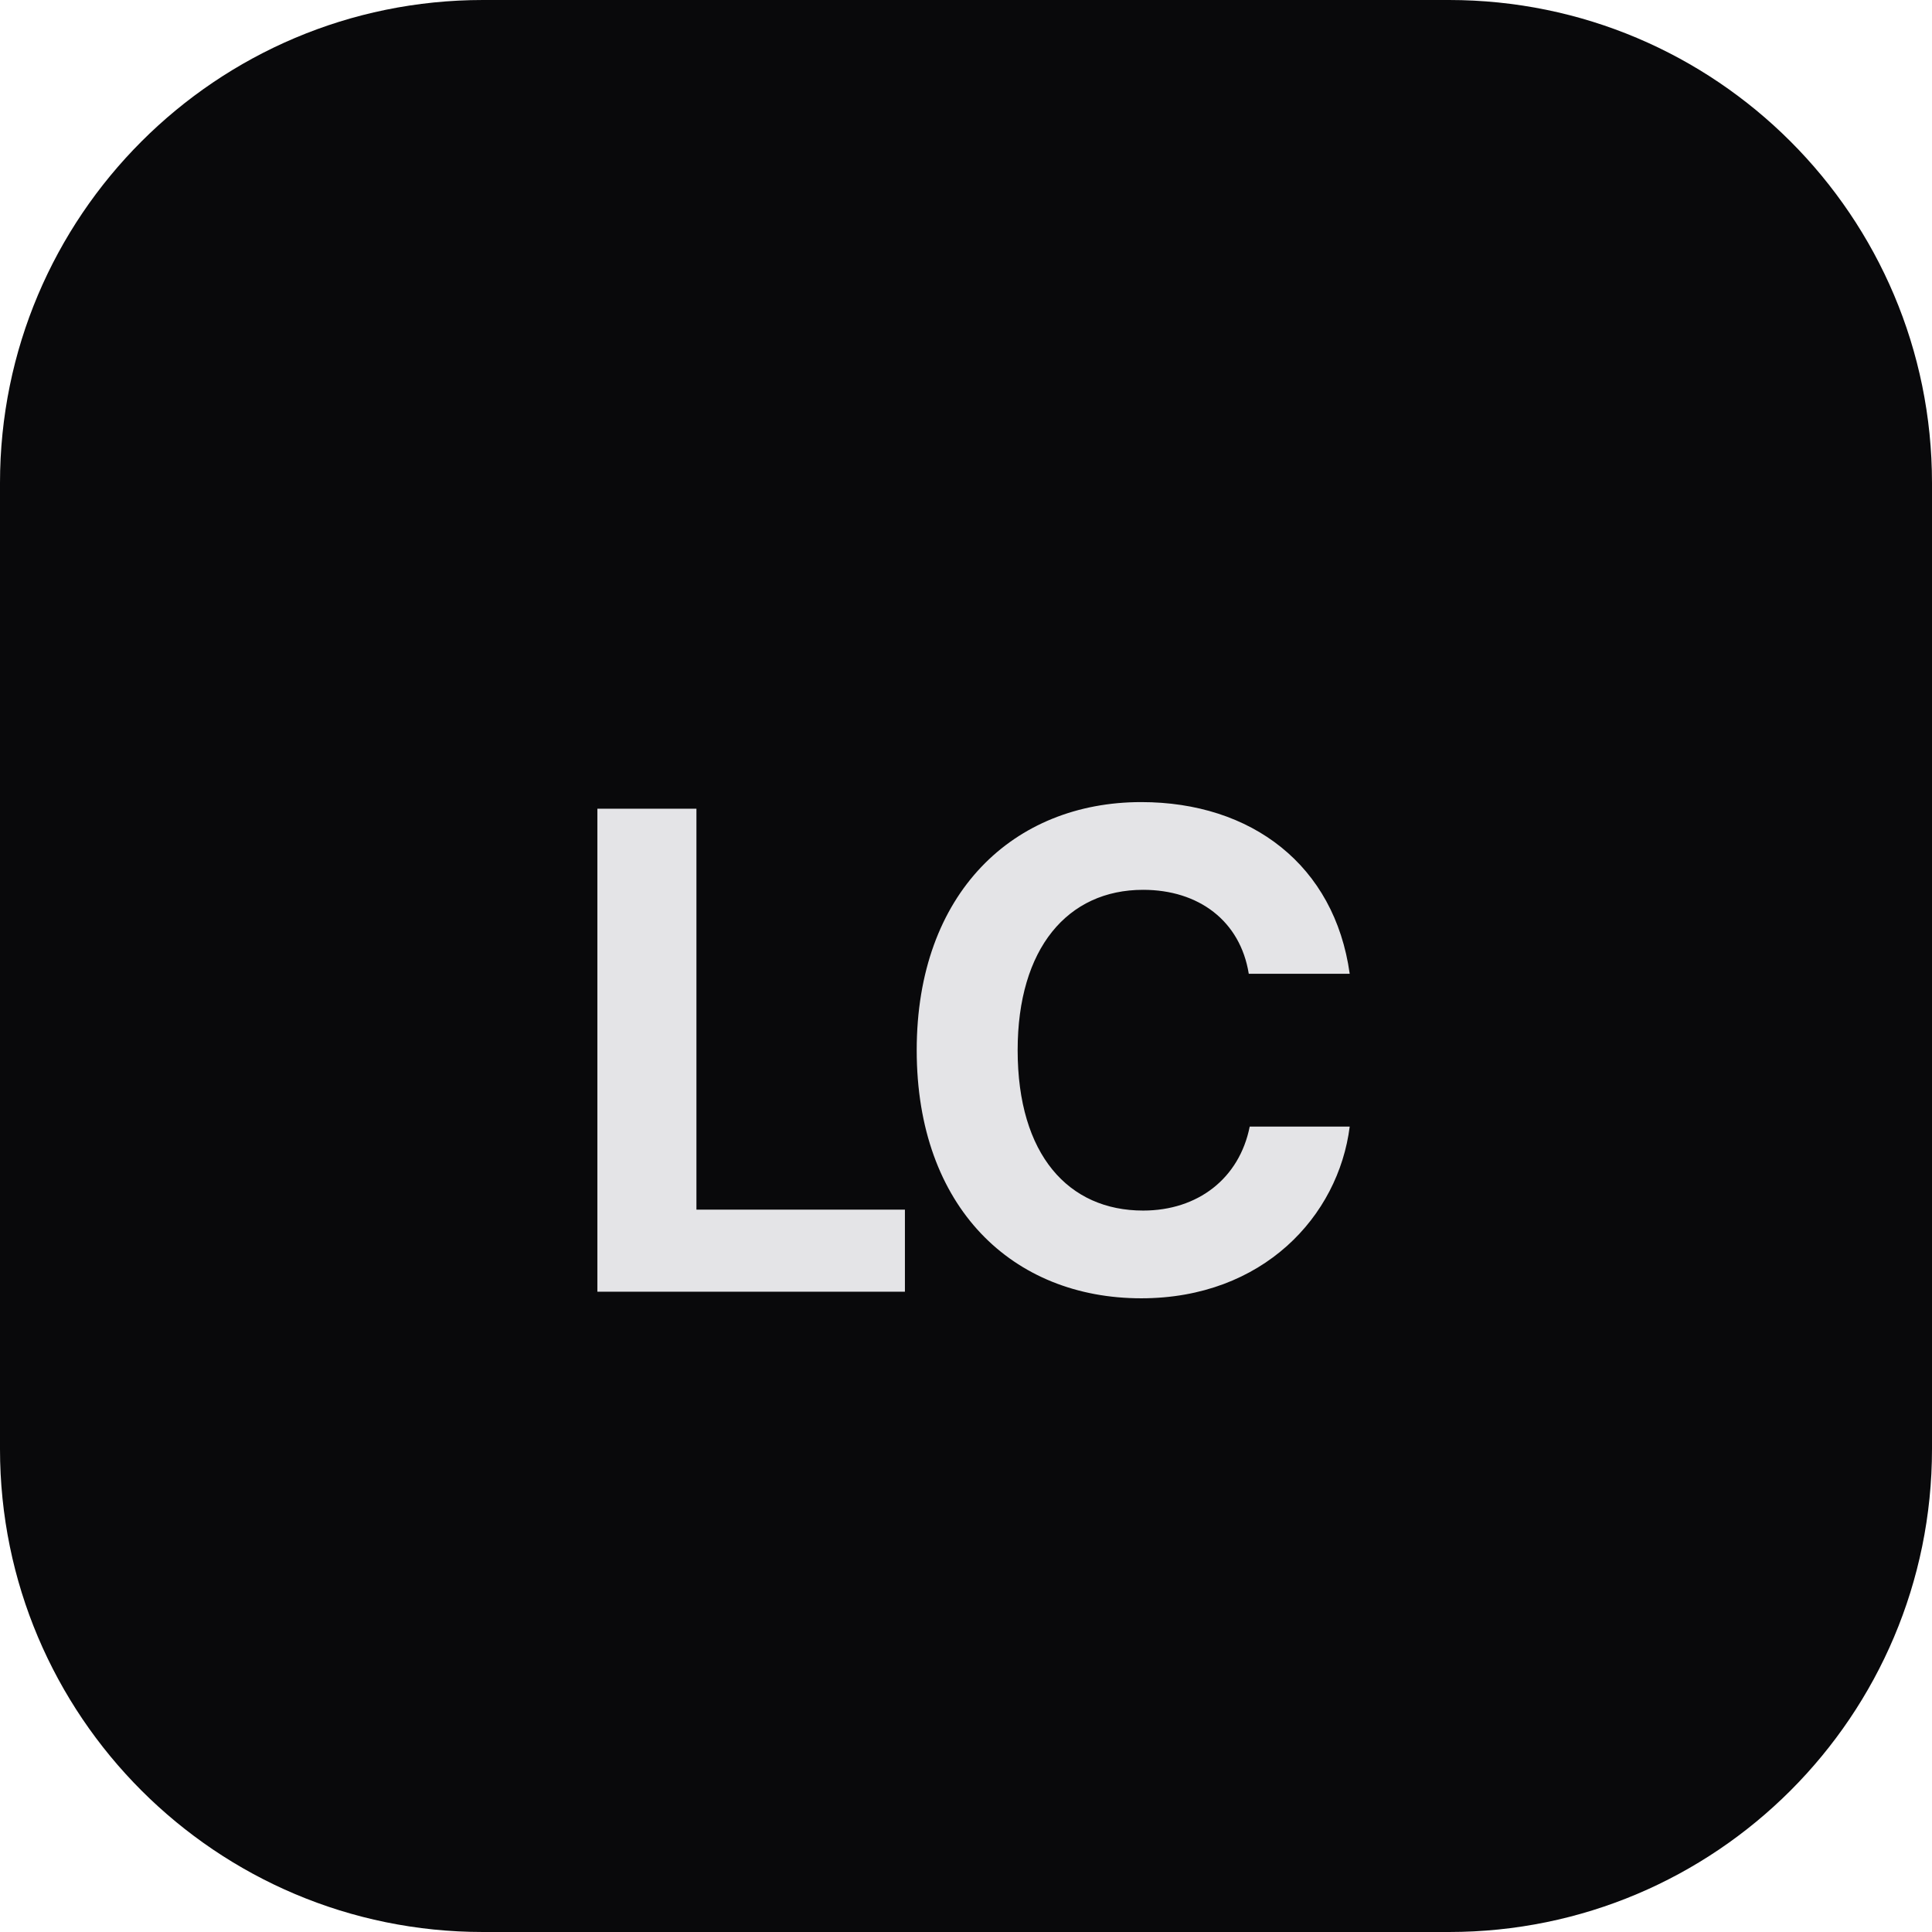
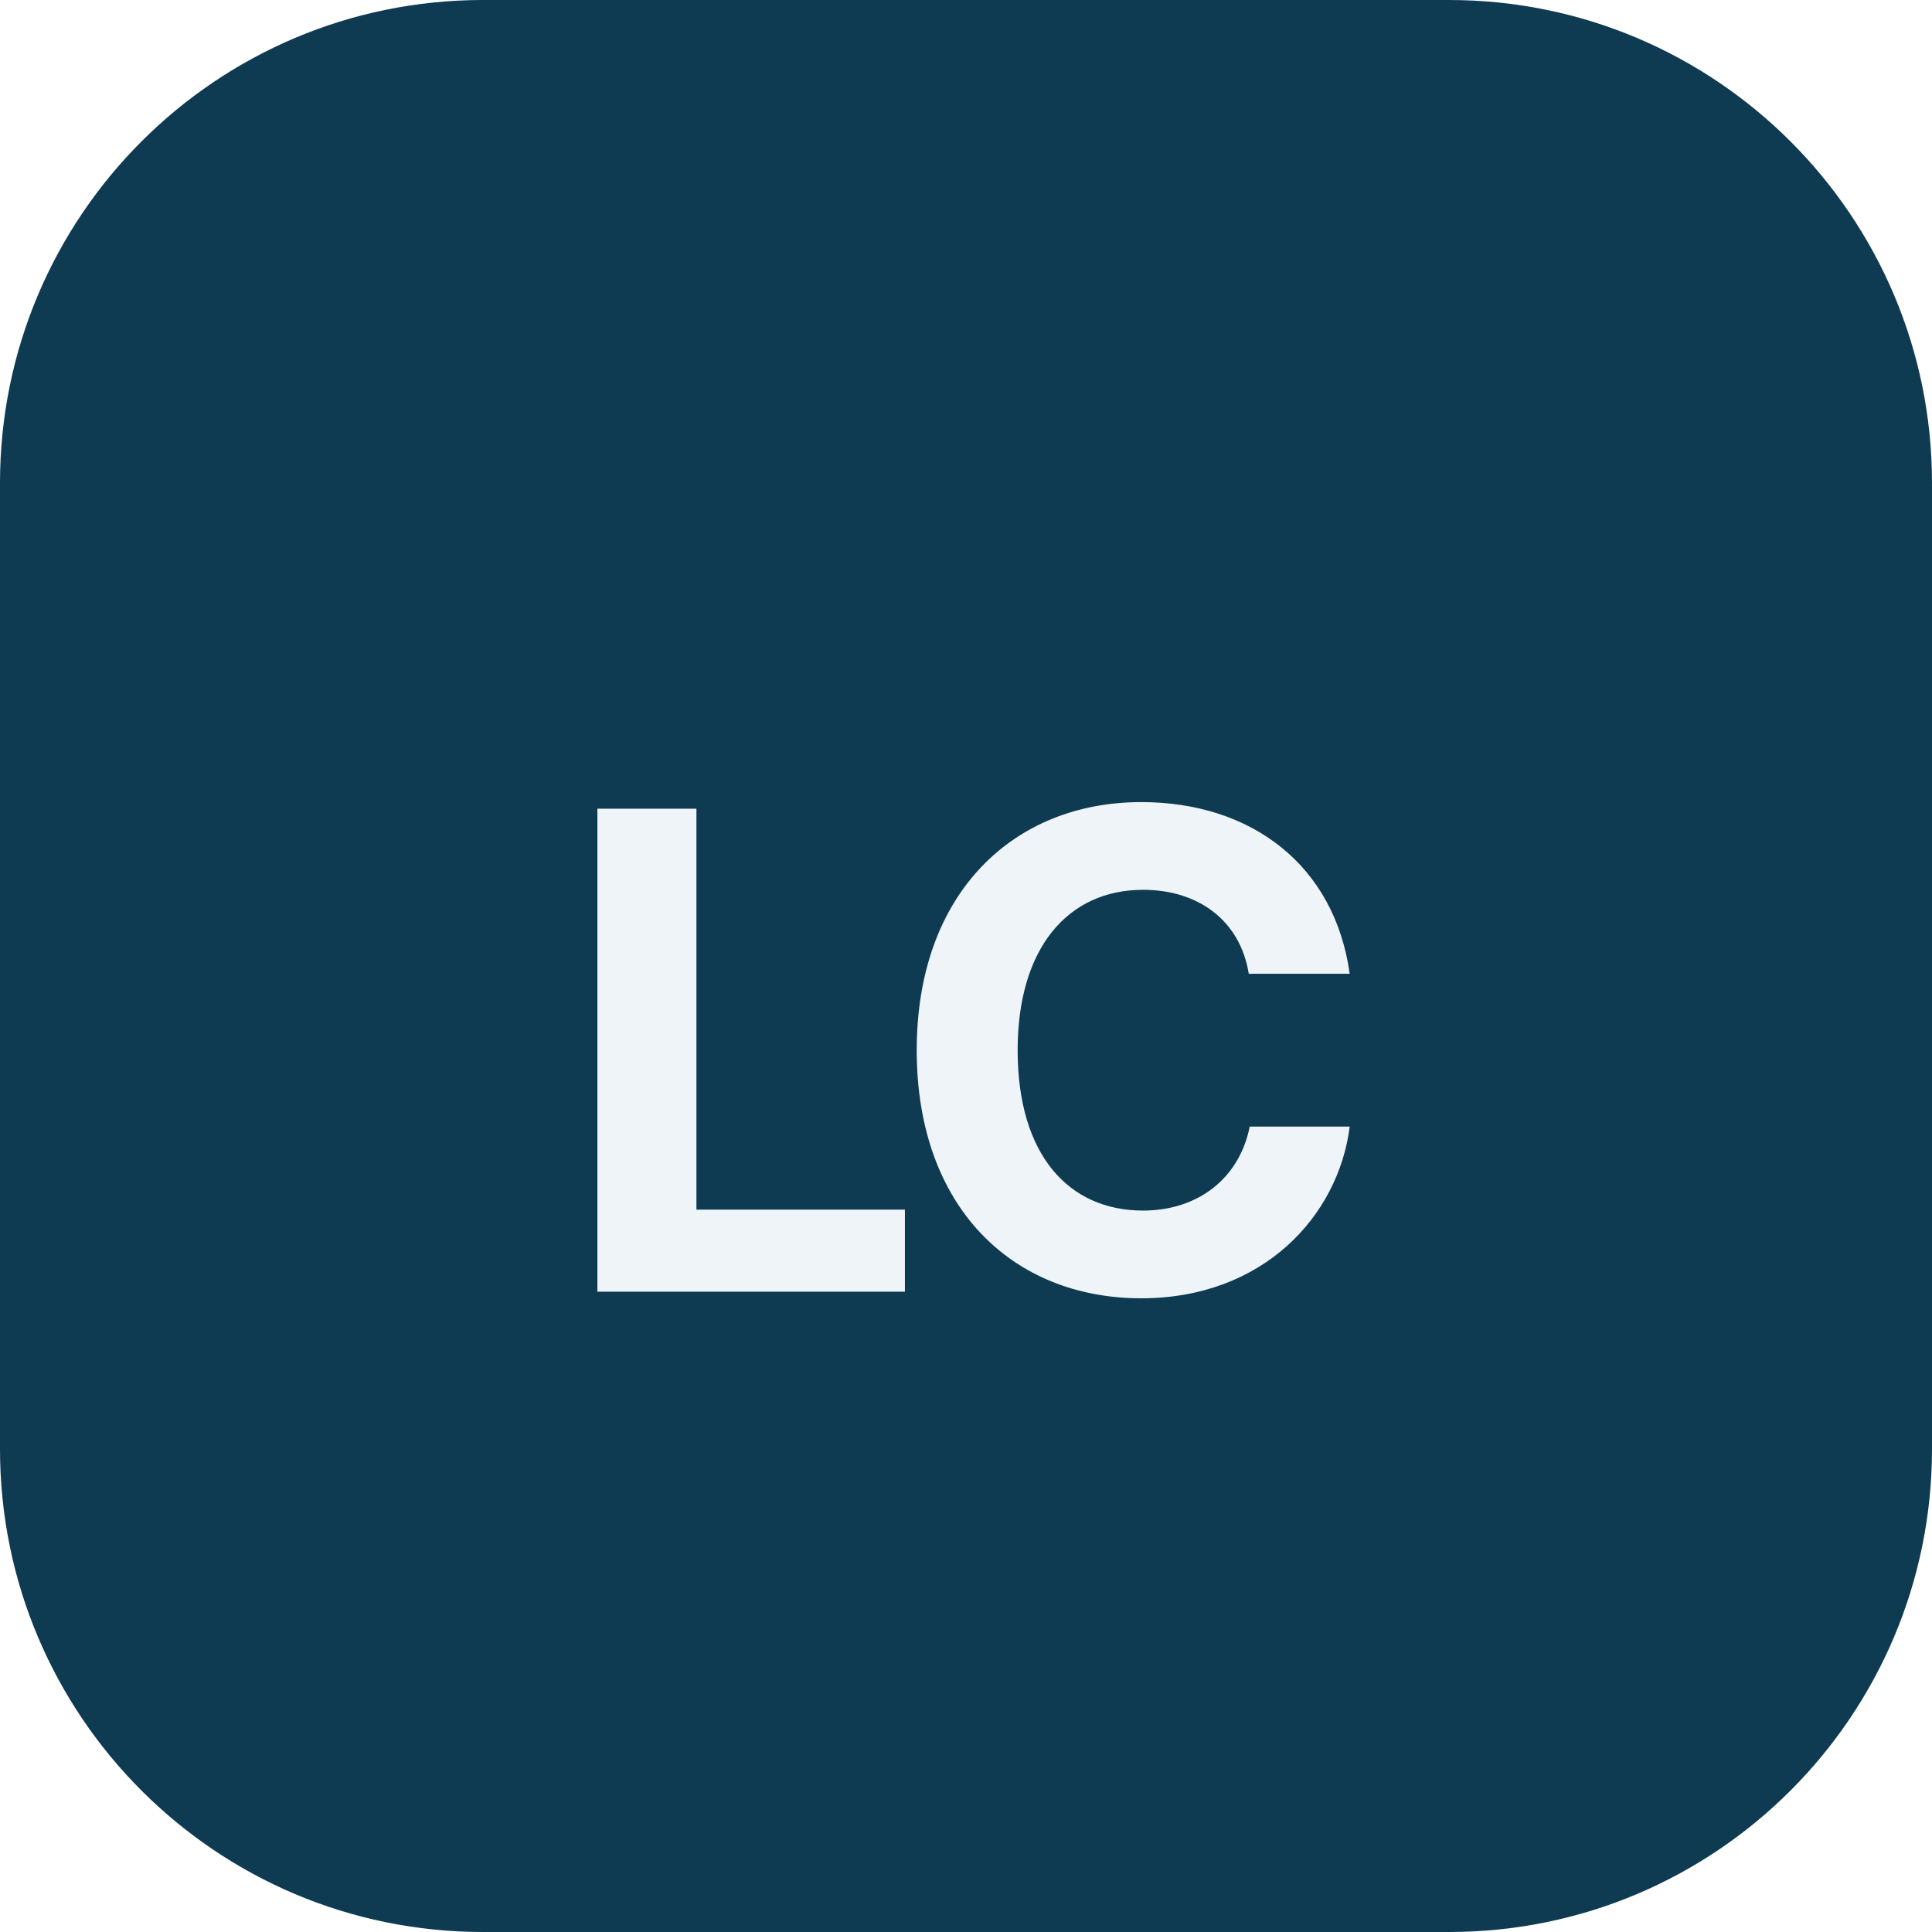
<svg xmlns="http://www.w3.org/2000/svg" viewBox="0 0 32 32">
-   <rect width="32" height="32" rx="8" fill="#09090b" />
-   <text x="50%" y="54%" dominant-baseline="middle" text-anchor="middle" font-family="Space Grotesk, Inter, Arial, sans-serif" font-weight="700" font-size="11" fill="#e4e4e7" letter-spacing="-0.4">LC</text>
+   <rect width="32" height="32" rx="8" fill="#0e3a52" />
+   <text x="50%" y="54%" dominant-baseline="middle" text-anchor="middle" font-family="Space Grotesk, Inter, Arial, sans-serif" font-weight="700" font-size="11" fill="#eef4f8" letter-spacing="-0.4">LC</text>
</svg>
